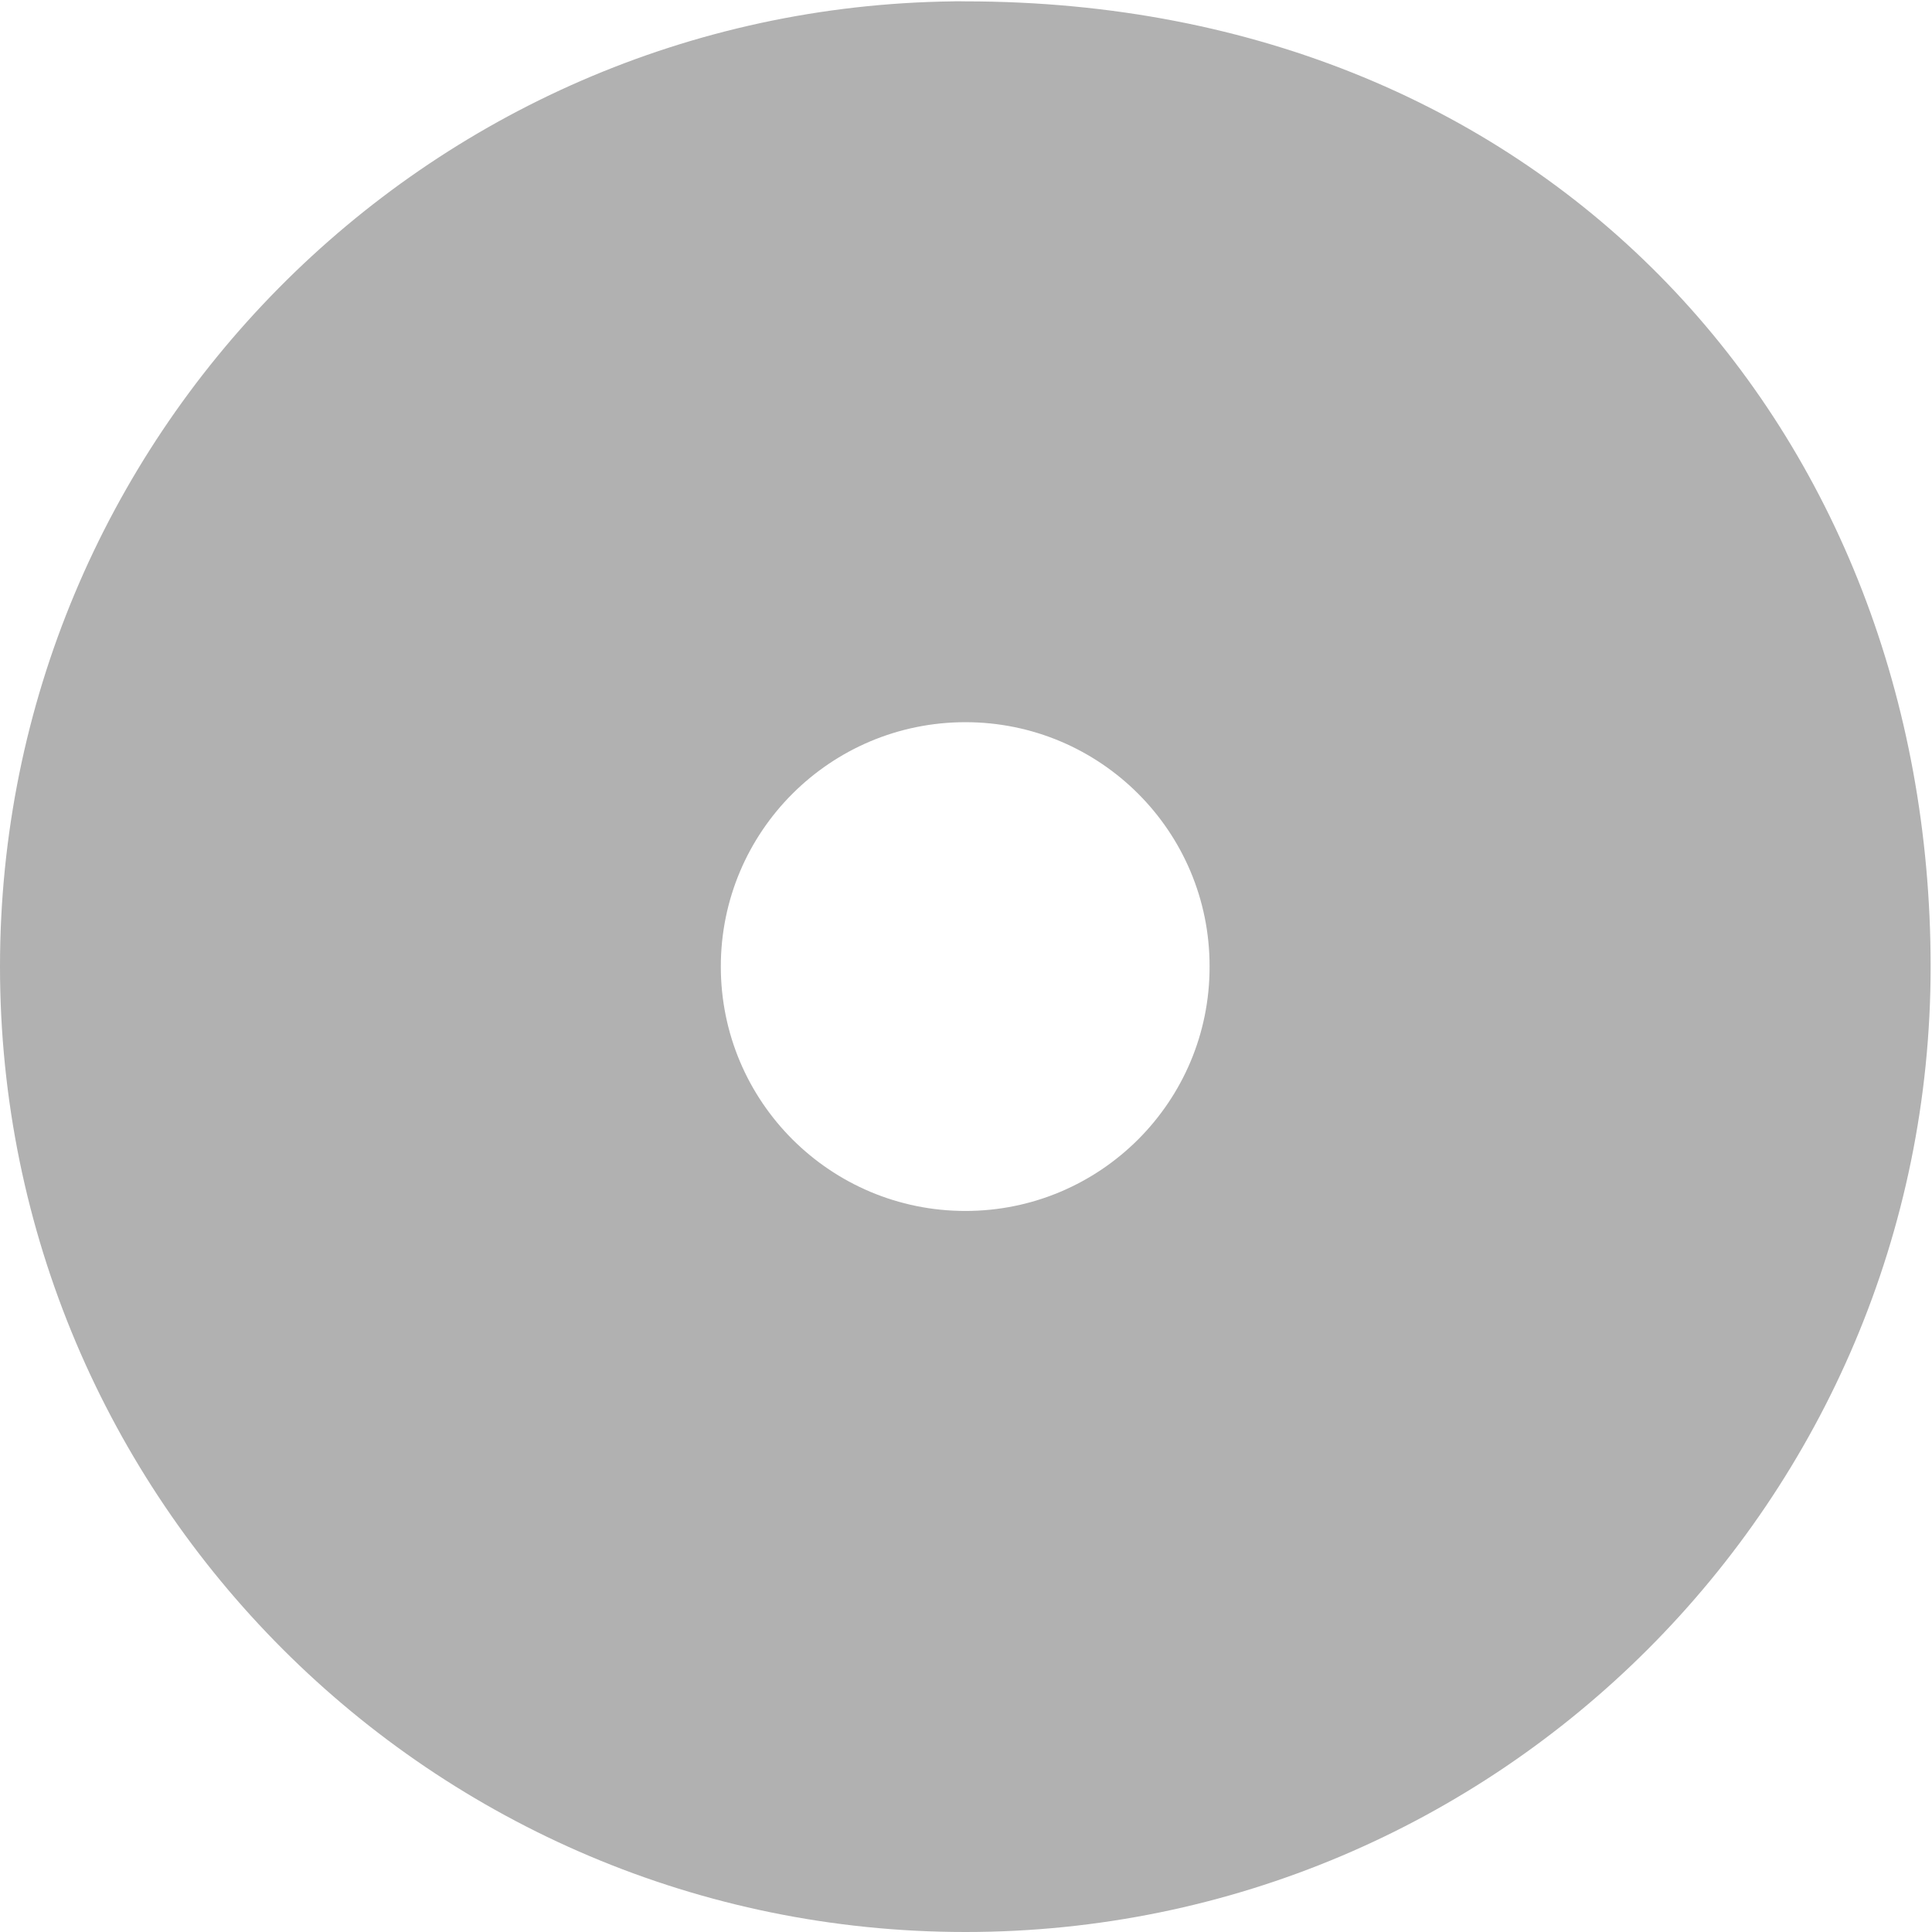
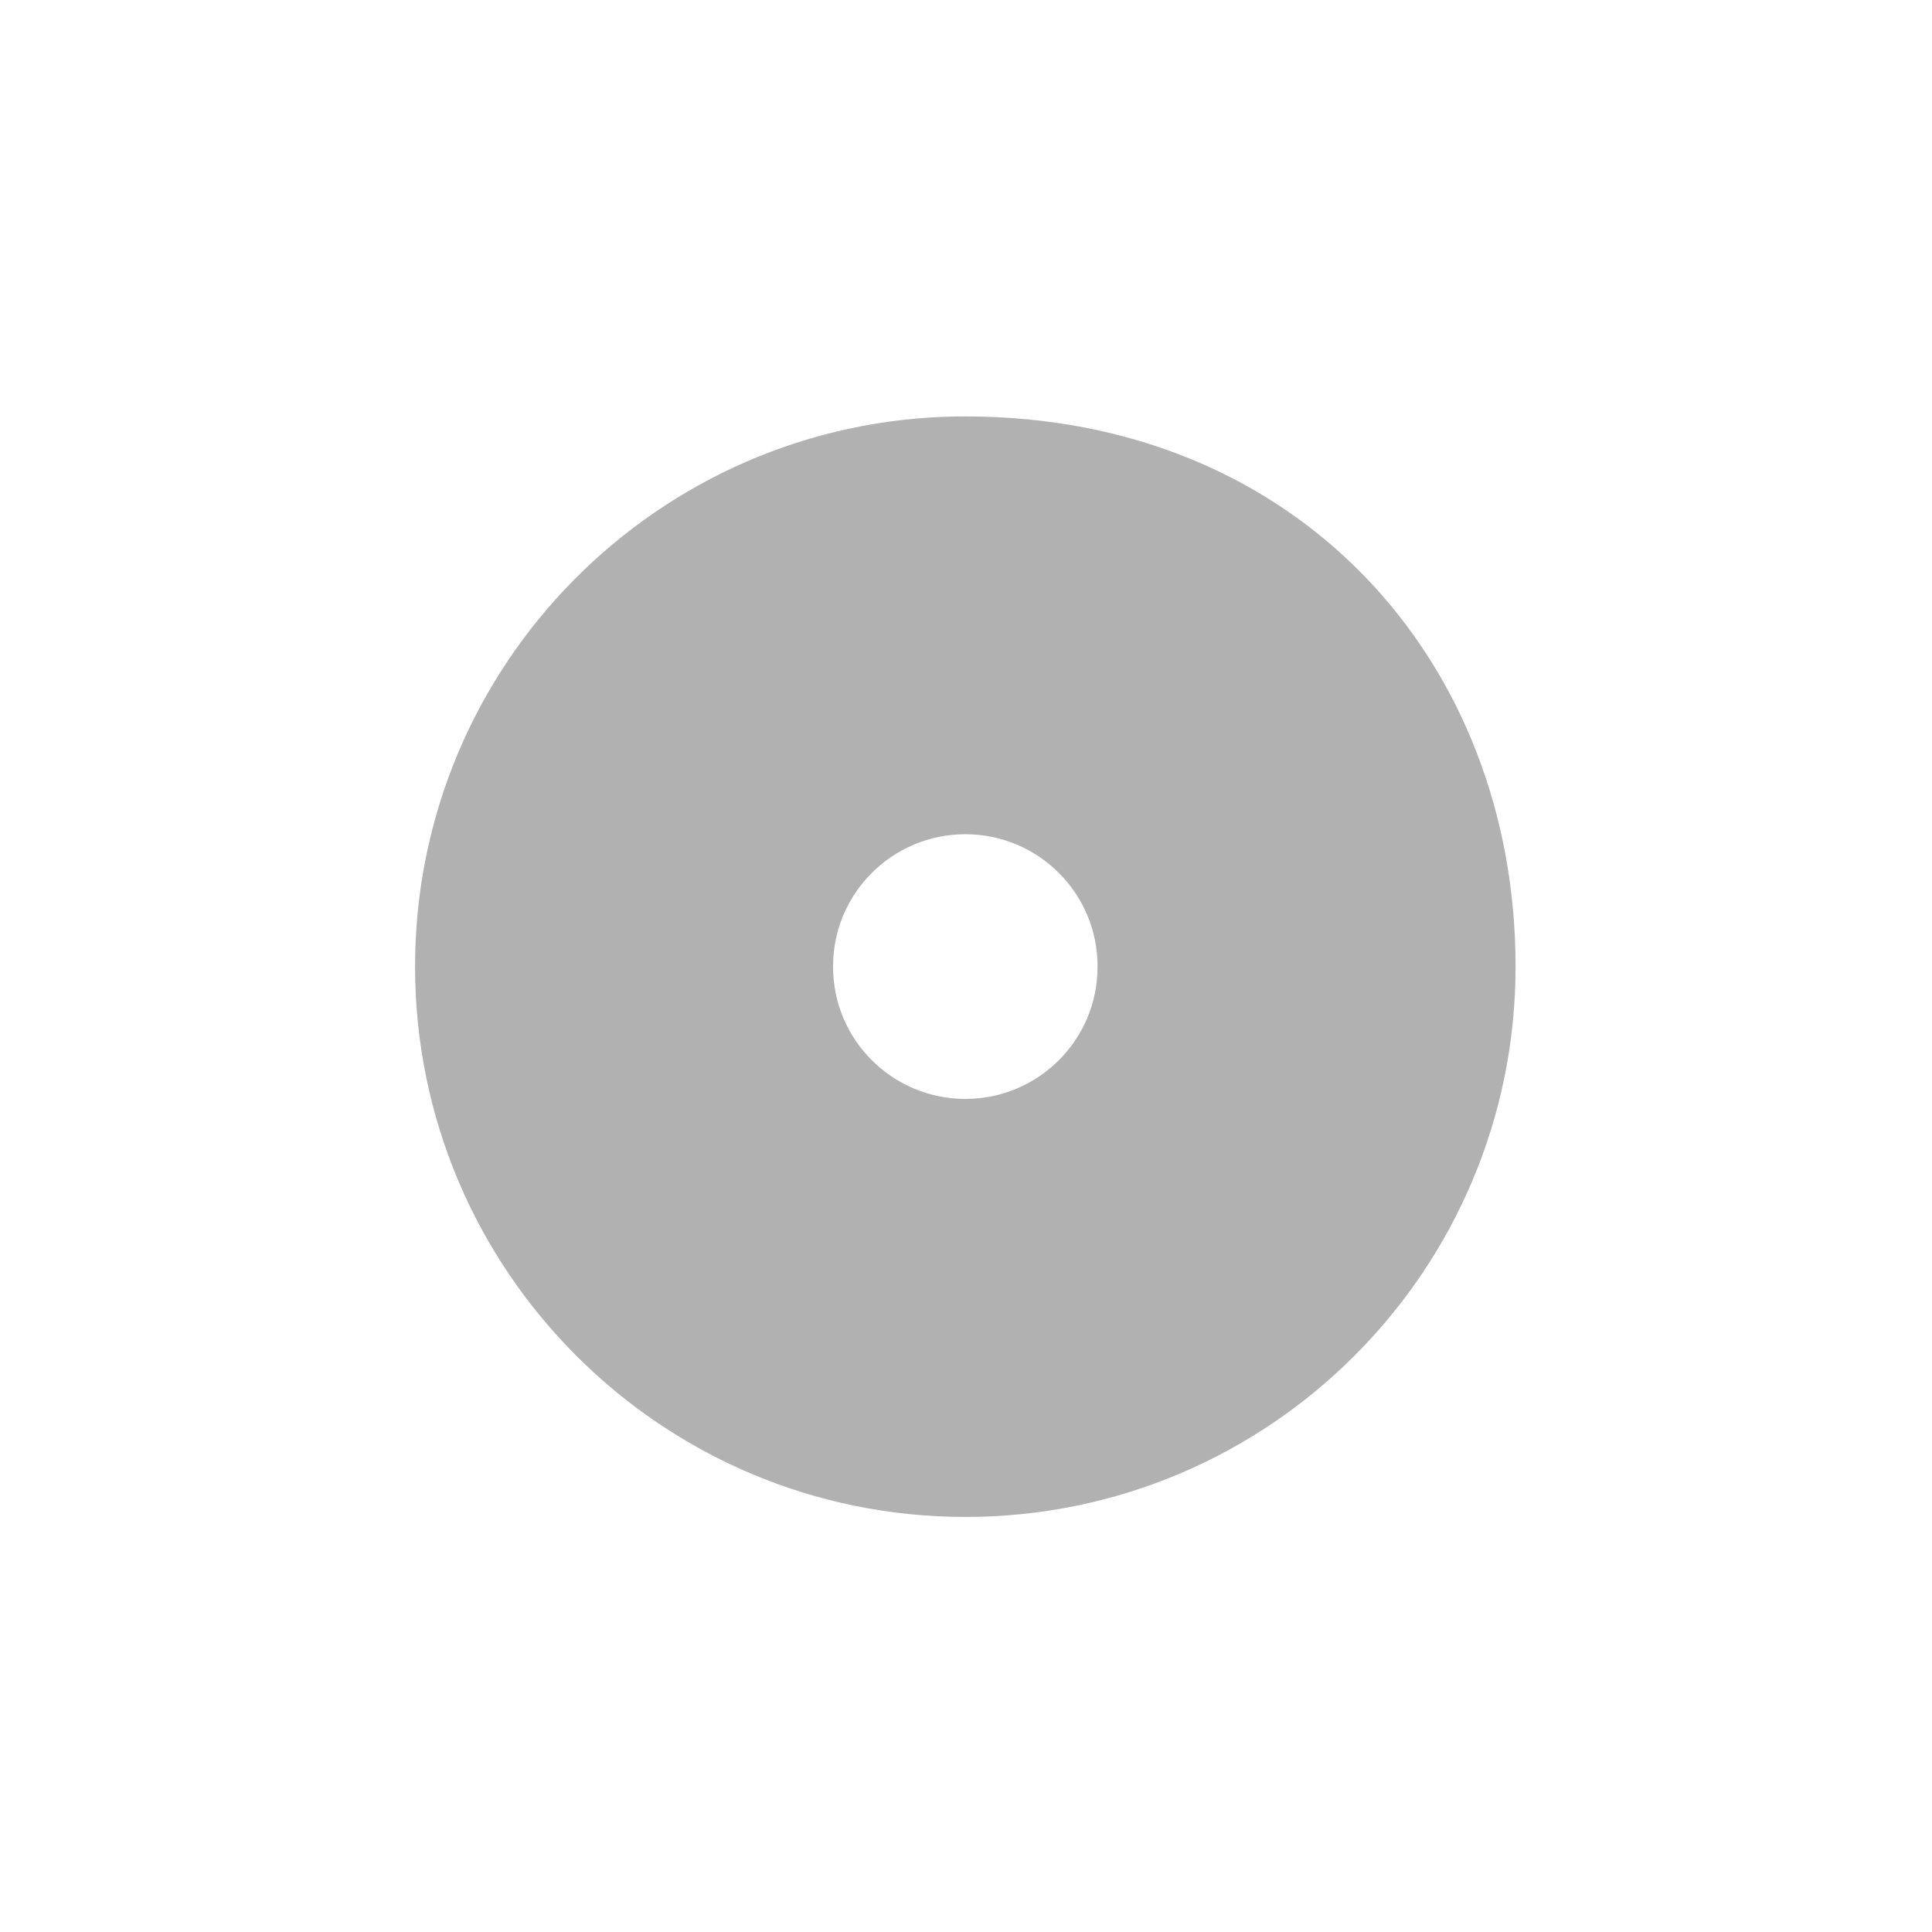
<svg xmlns="http://www.w3.org/2000/svg" width="32" height="32" viewBox="0 0 8.467 8.467" version="1.1" id="svg8">
  <defs id="defs2">
    <style id="style1399">.cls-1{fill:#e3e3e3;}</style>
    <style id="style1399-4">.cls-1{fill:#e3e3e3;}</style>
    <style id="style1399-8">.cls-1{fill:#e3e3e3;}</style>
    <style id="style1399-4-5">.cls-1{fill:#e3e3e3;}</style>
    <style id="style1399-0">.cls-1{fill:#e3e3e3;}</style>
  </defs>
-   <path id="path828" style="opacity:1;fill:#b1b1b1;fill-opacity:1;stroke:none;stroke-width:4.55;stroke-linecap:butt;stroke-linejoin:miter;stroke-miterlimit:4;stroke-dasharray:none;stroke-dashoffset:0;stroke-opacity:1" d="M 4.176 0.006 C 1.865 0.035 -8.4298803e-08 1.918 0 4.236 C -8.4962573e-08 6.572 1.894 8.467 4.231 8.467 C 6.567 8.467 8.461 6.572 8.461 4.236 C 8.461 1.895 6.796 0.006 4.231 0.006 C 4.212 0.006 4.194 0.005 4.176 0.006 z M 4.231 3.165 C 4.822 3.165 5.302 3.644 5.301 4.236 C 5.302 4.828 4.822 5.307 4.231 5.307 C 3.639 5.307 3.159 4.828 3.159 4.236 C 3.159 3.644 3.639 3.165 4.231 3.165 z " />
+   <path id="path828" style="opacity:1;fill:#b1b1b1;fill-opacity:1;stroke:none;stroke-width:4.55;stroke-linecap:butt;stroke-linejoin:miter;stroke-miterlimit:4;stroke-dasharray:none;stroke-dashoffset:0;stroke-opacity:1" d="m 4.199,1.825 c -1.317,0.017 -2.38,1.09 -2.38,2.411 0,1.332 1.08,2.412 2.412,2.412 1.332,0 2.411,-1.08 2.411,-2.412 0,-1.334 -0.949,-2.411 -2.411,-2.411 -0.01,0 -0.021,-1.314e-4 -0.031,0 z M 4.231,3.656 C 4.551,3.656 4.811,3.916 4.81,4.236 4.811,4.556 4.551,4.816 4.231,4.816 3.91,4.816 3.65,4.556 3.651,4.236 3.65,3.916 3.91,3.656 4.231,3.656 Z" />
</svg>
